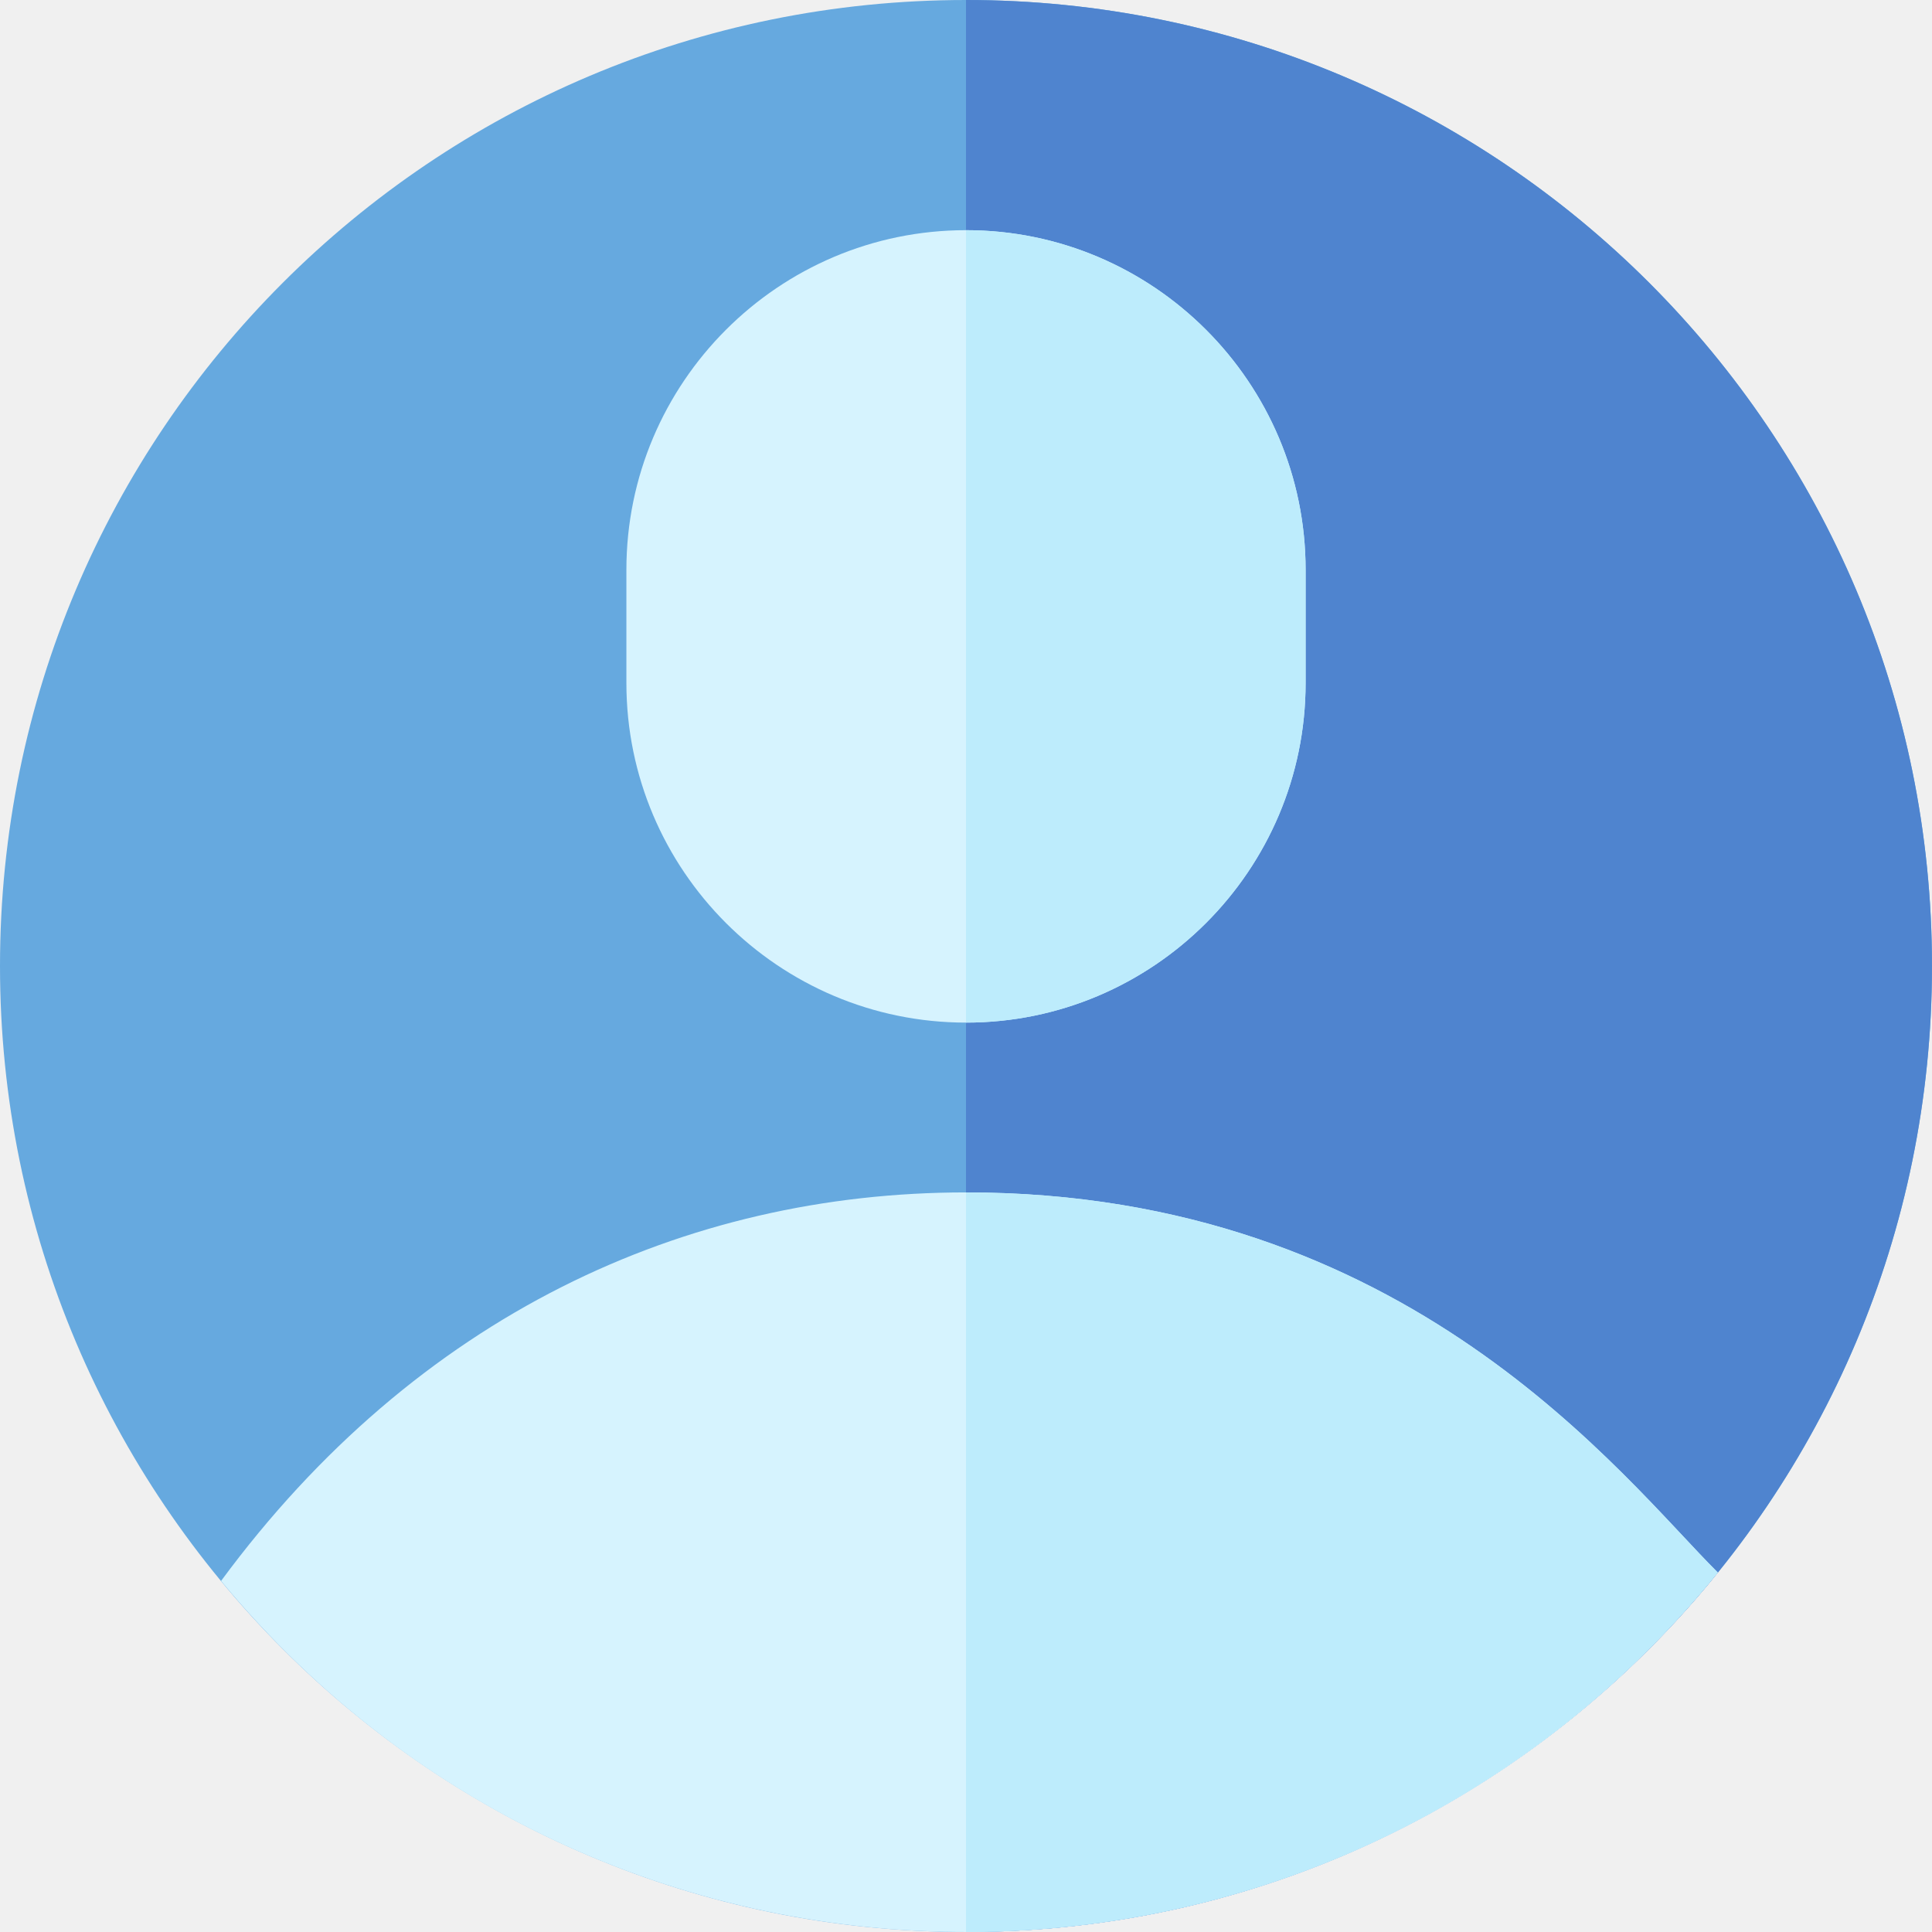
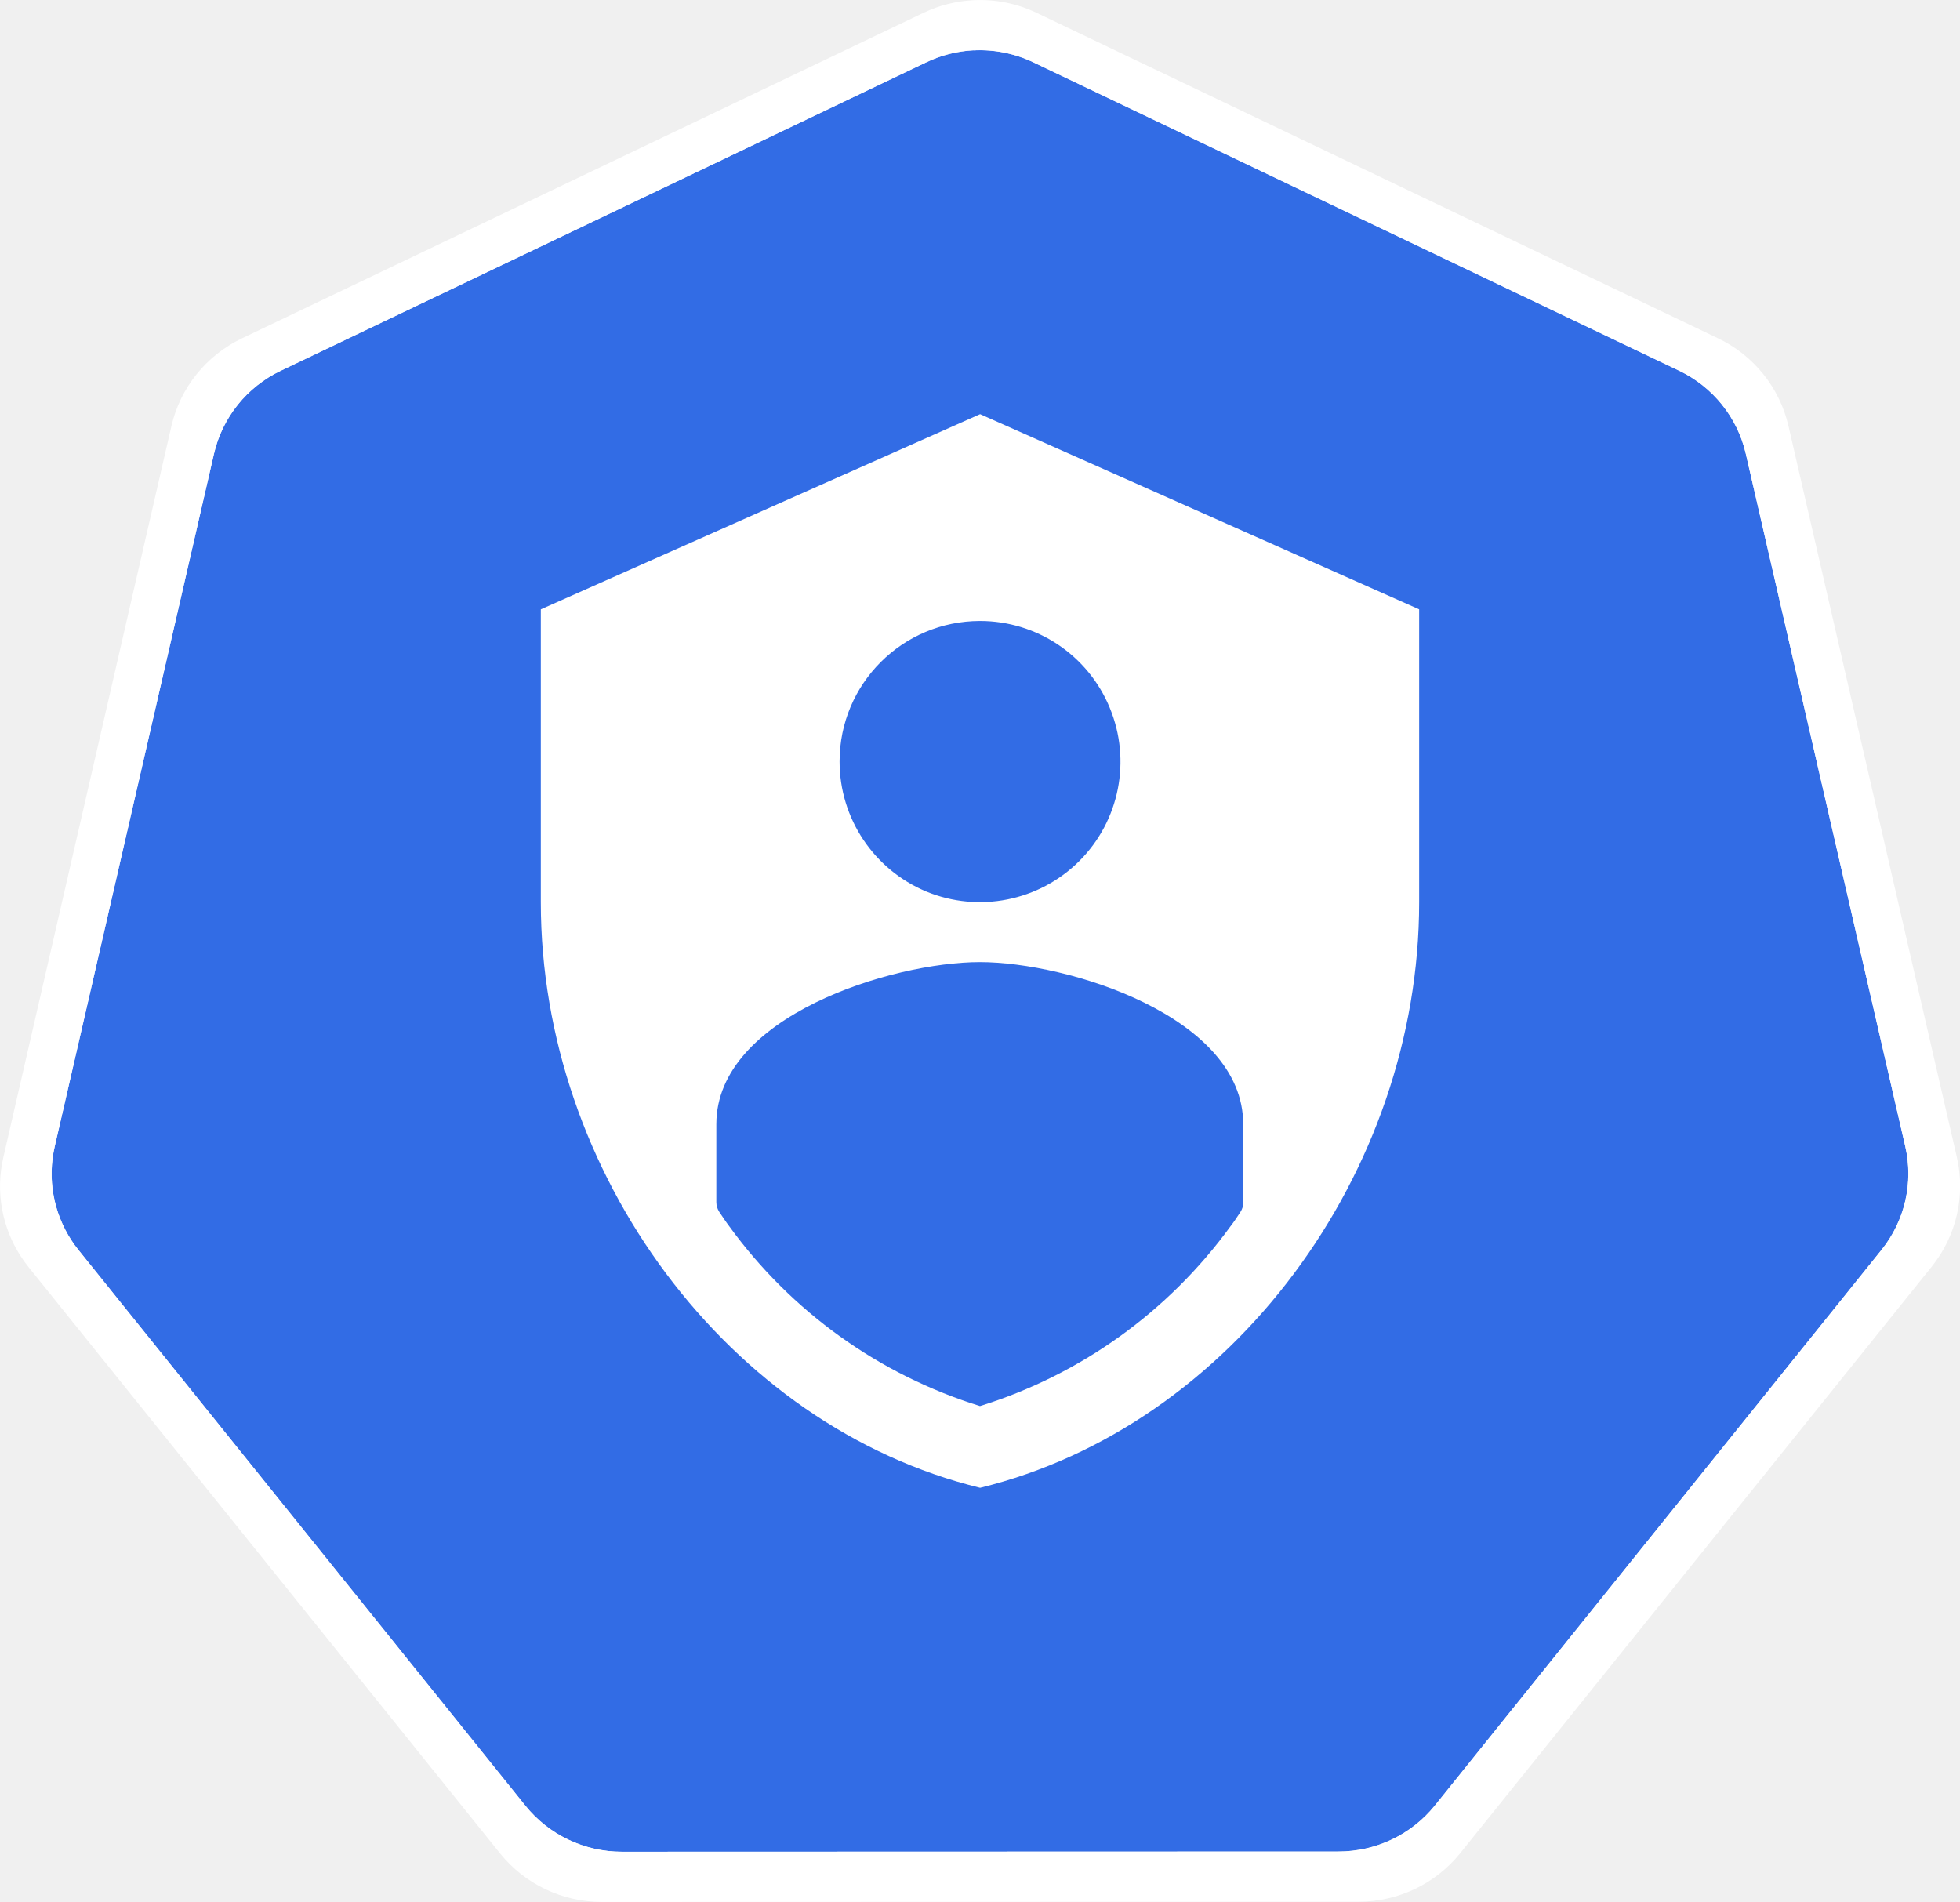
- <svg xmlns="http://www.w3.org/2000/svg" height="512pt" viewBox="0 0 512 512" width="512pt">
-   <path d="m256 511.996c-141.484 0-256-114.656-256-255.996 0-141.488 114.496-256 256-256 141.488 0 255.996 114.496 255.996 256 0 141.477-114.668 255.996-255.996 255.996zm0 0" fill="#66a9df" />
-   <path d="m256 0v511.996c141.328 0 255.996-114.52 255.996-255.996 0-141.5-114.508-256-255.996-256zm0 0" fill="#4f84cf" />
-   <path d="m256 316c-74.488 0-145.512 32.562-197.418 102.969 103.363 124.941 294.688 123.875 396.656-2.23-25.18-25.047-81.895-100.738-199.238-100.738zm0 0" fill="#d6f3fe" />
-   <path d="m455.238 416.738c-48.141 59.527-120.371 95.258-199.238 95.258v-195.996c117.348 0 174.059 75.699 199.238 100.738zm0 0" fill="#bdecfc" />
-   <path d="m256 271c-49.629 0-90-40.375-90-90v-30c0-49.625 40.371-90 90-90 49.625 0 90 40.375 90 90v30c0 49.625-40.375 90-90 90zm0 0" fill="#d6f3fe" />
-   <path d="m256 61v210c49.629 0 90-40.371 90-90v-30c0-49.629-40.371-90-90-90zm0 0" fill="#bdecfc" />
+ <svg xmlns="http://www.w3.org/2000/svg" width="18.035mm" height="17.5mm" viewBox="0 0 18.035 17.5" version="1.1" id="svg13826">
+   <defs id="defs13820" />
+   <g id="layer1" transform="translate(-0.9926264,-1.174181)">
+     <g id="g70" transform="matrix(1.014889,0,0,1.014889,16.90215,-2.698726)">
+       <path id="path3055" d="m -6.849,4.272 a 1.119,1.11 0 0 0 -0.429,0.109 l -5.852,2.796 a 1.119,1.11 0 0 0 -0.606,0.753 l -1.444,6.281 a 1.119,1.11 0 0 0 0.152,0.851 1.119,1.11 0 0 0 0.064,0.088 l 4.051,5.037 a 1.119,1.11 0 0 0 0.875,0.418 l 6.496,-0.002 a 1.119,1.11 0 0 0 0.875,-0.417 L 1.382,15.149 A 1.119,1.11 0 0 0 1.598,14.21 L 0.152,7.929 A 1.119,1.11 0 0 0 -0.453,7.176 L -6.307,4.381 A 1.119,1.11 0 0 0 -6.849,4.272 Z" style="fill:#326ce5;fill-opacity:1;stroke:none;stroke-width:0;stroke-miterlimit:4;stroke-dasharray:none;stroke-opacity:1" />
+       <path id="path3054-2-9" d="M -6.852,3.818 A 1.181,1.172 0 0 0 -7.304,3.933 l -6.179,2.951 a 1.181,1.172 0 0 0 -0.639,0.795 l -1.524,6.631 a 1.181,1.172 0 0 0 0.16,0.899 1.181,1.172 0 0 0 0.067,0.093 l 4.276,5.317 a 1.181,1.172 0 0 0 0.924,0.441 l 6.858,-0.002 a 1.181,1.172 0 0 0 0.924,-0.44 l 4.275,-5.318 a 1.181,1.172 0 0 0 0.228,-0.991 L 0.539,7.678 A 1.181,1.172 0 0 0 -0.1,6.883 L -6.279,3.932 A 1.181,1.172 0 0 0 -6.852,3.818 Z m 0.003,0.455 a 1.119,1.11 0 0 1 0.543,0.109 l 5.853,2.795 A 1.119,1.11 0 0 1 0.152,7.929 L 1.598,14.21 a 1.119,1.11 0 0 1 -0.216,0.939 l -4.049,5.037 a 1.119,1.11 0 0 1 -0.875,0.417 l -6.496,0.002 a 1.119,1.11 0 0 1 -0.875,-0.418 l -4.051,-5.037 a 1.119,1.11 0 0 1 -0.064,-0.088 1.119,1.11 0 0 1 -0.152,-0.851 l 1.444,-6.281 a 1.119,1.11 0 0 1 0.606,-0.753 l 5.852,-2.796 a 1.119,1.11 0 0 1 0.429,-0.109 z" style="color:#000000;font-style:normal;font-variant:normal;font-weight:normal;font-stretch:normal;font-size:medium;line-height:normal;font-family:Sans;-inkscape-font-specification:Sans;text-indent:0;text-align:start;text-decoration:none;text-decoration-line:none;letter-spacing:normal;word-spacing:normal;text-transform:none;writing-mode:lr-tb;direction:ltr;baseline-shift:baseline;text-anchor:start;display:inline;overflow:visible;visibility:visible;fill:#ffffff;fill-opacity:1;fill-rule:nonzero;stroke:none;stroke-width:0;stroke-miterlimit:4;stroke-dasharray:none;marker:none;enable-background:accumulate" />
+     </g>
+     <path id="path7707" pointer-events="none" d="m 10.011,4.985 -4.042,1.796 0,2.695 c 0,2.491 1.725,4.822 4.042,5.388 2.317,-0.566 4.04,-2.897 4.04,-5.388 l 0,-2.695 z m 0,1.903 c 0.522,0 0.994,0.315 1.193,0.799 0.2,0.483 0.091,1.039 -0.28,1.41 -0.37,0.369 -0.926,0.48 -1.41,0.28 C 9.033,9.175 8.718,8.705 8.718,8.181 c 0,-0.715 0.579,-1.293 1.293,-1.293 z m 2.423,5.348 c 0,0.032 -0.01,0.063 -0.028,0.091 -0.029,0.044 -0.058,0.089 -0.091,0.131 -0.571,0.786 -1.379,1.366 -2.305,1.654 -0.928,-0.288 -1.736,-0.868 -2.307,-1.654 -0.032,-0.042 -0.061,-0.087 -0.091,-0.131 -0.018,-0.028 -0.028,-0.058 -0.028,-0.091 l 0,-0.718 c 0,-0.991 1.617,-1.491 2.425,-1.491 0.808,0 2.423,0.5 2.423,1.491 z" style="fill:#ffffff;fill-opacity:1;stroke:none;stroke-width:0.162" />
+   </g>
</svg>
